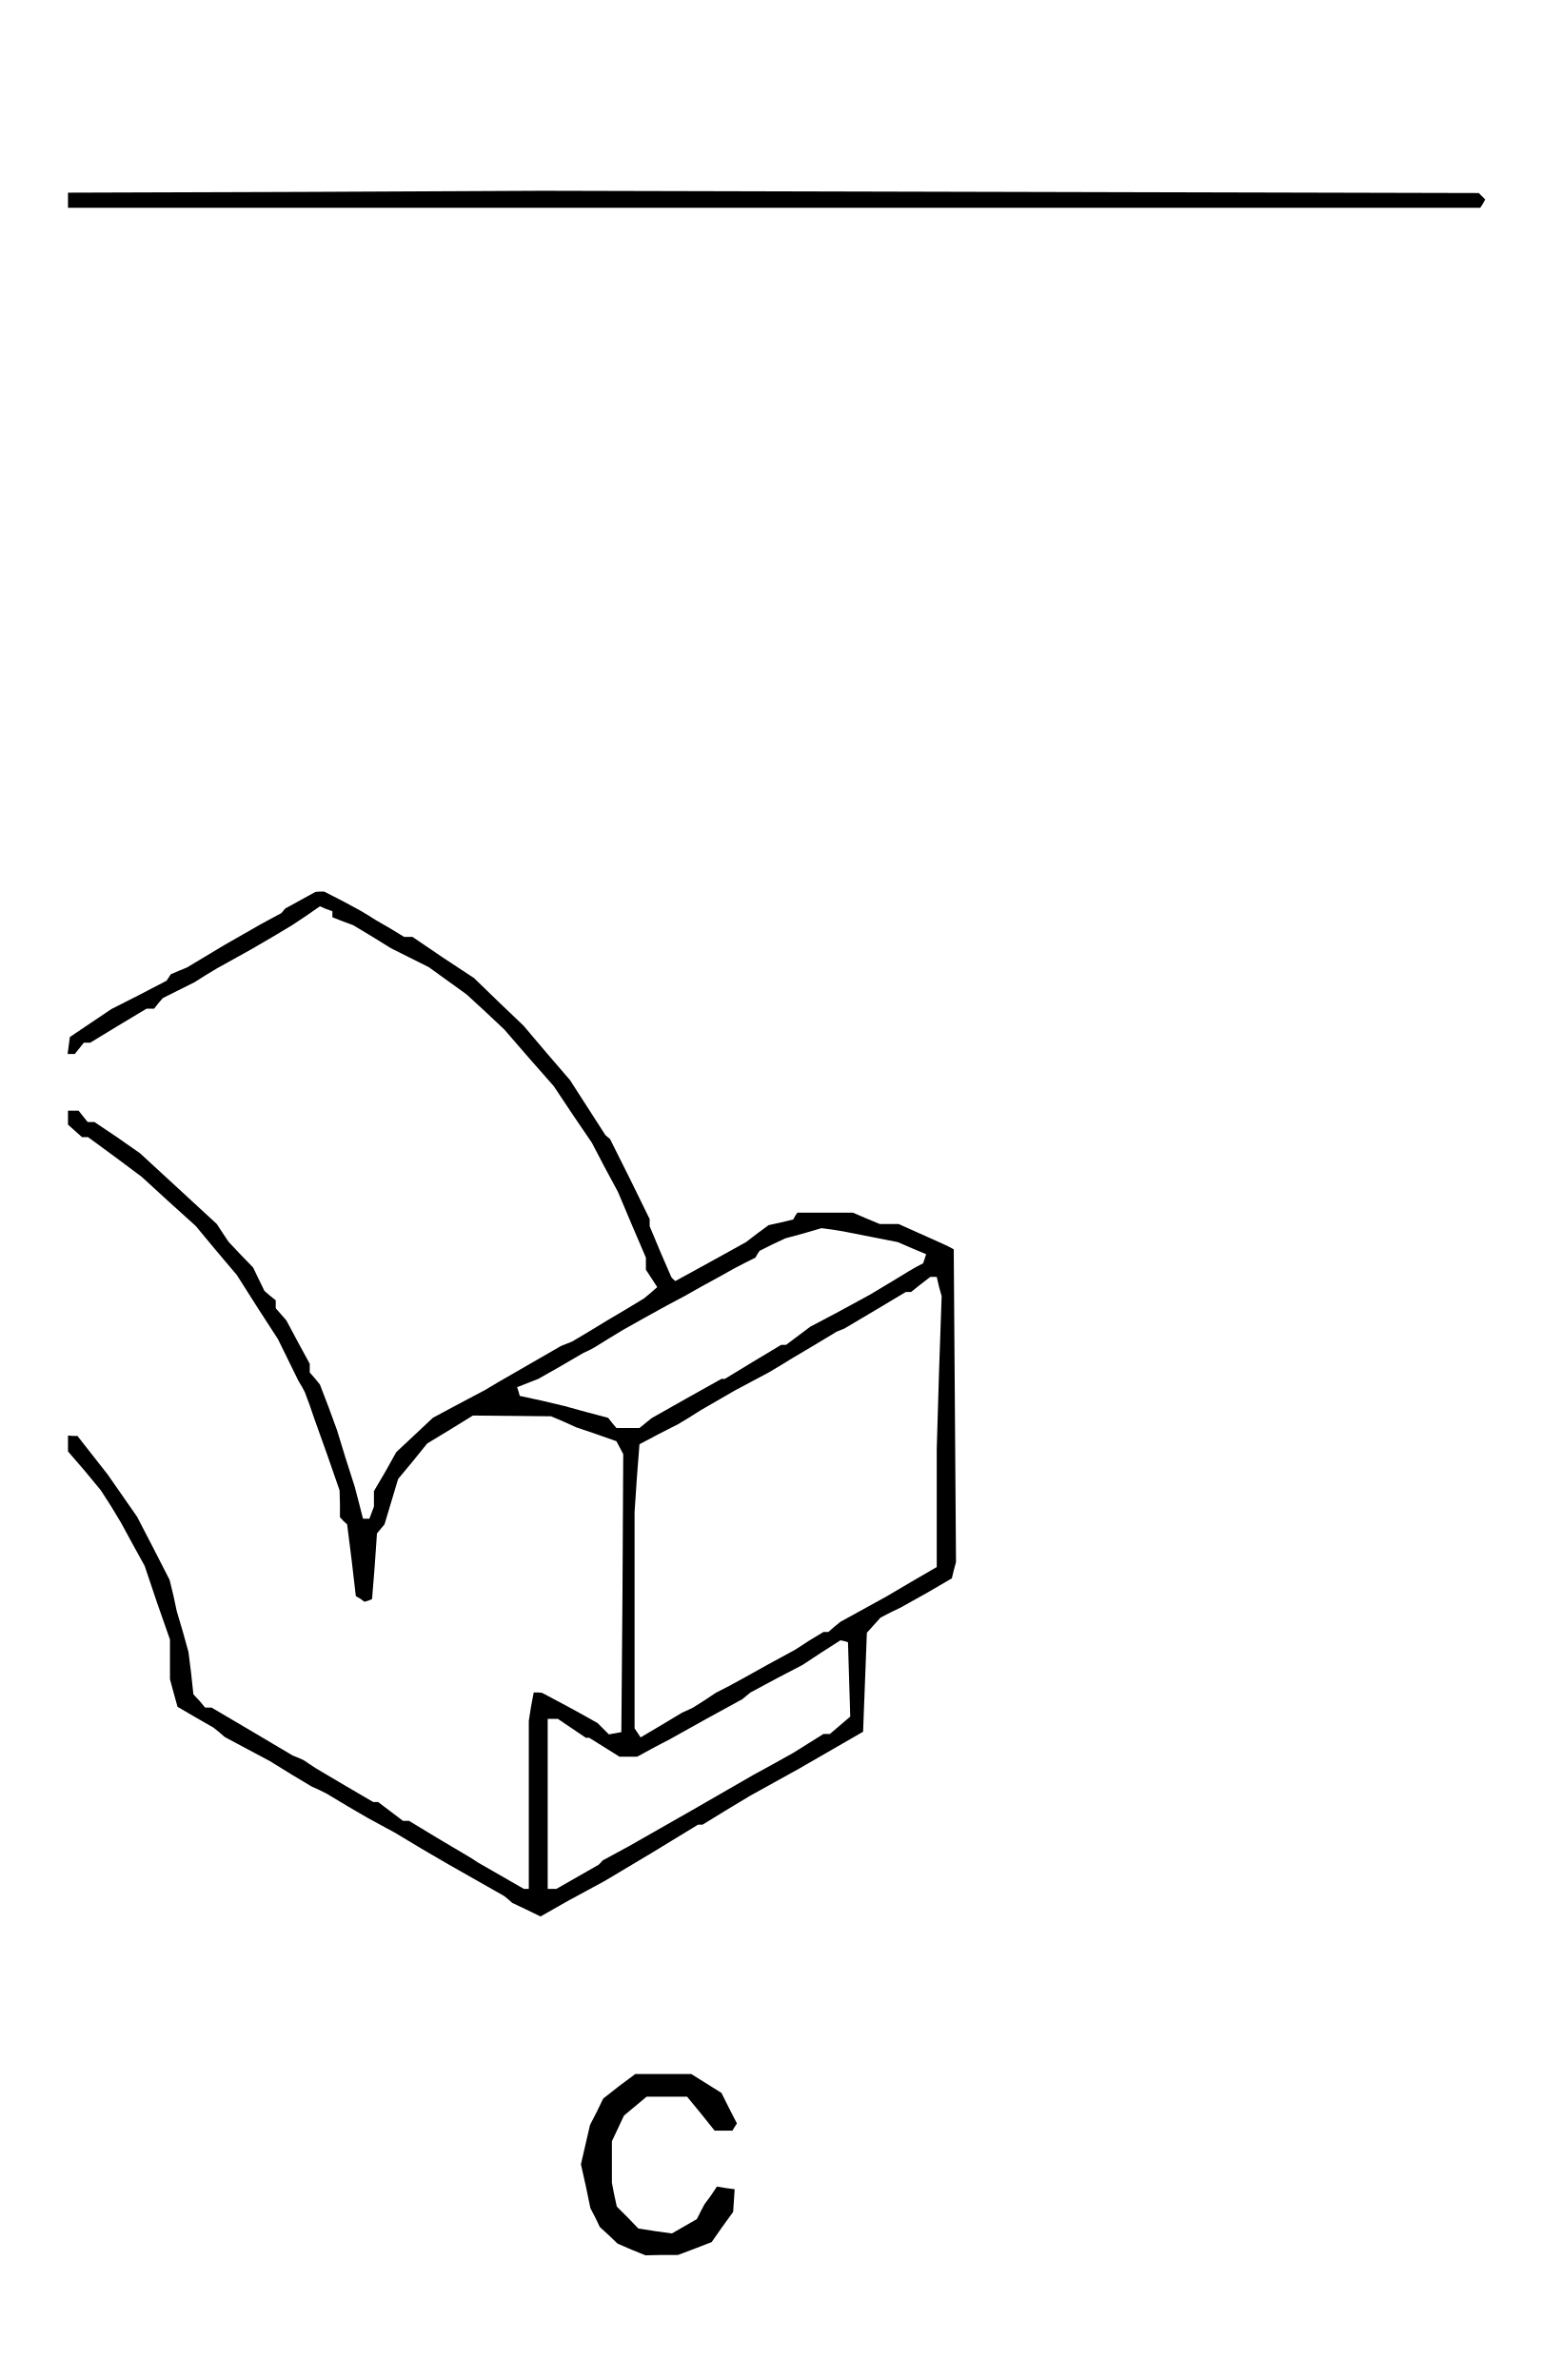
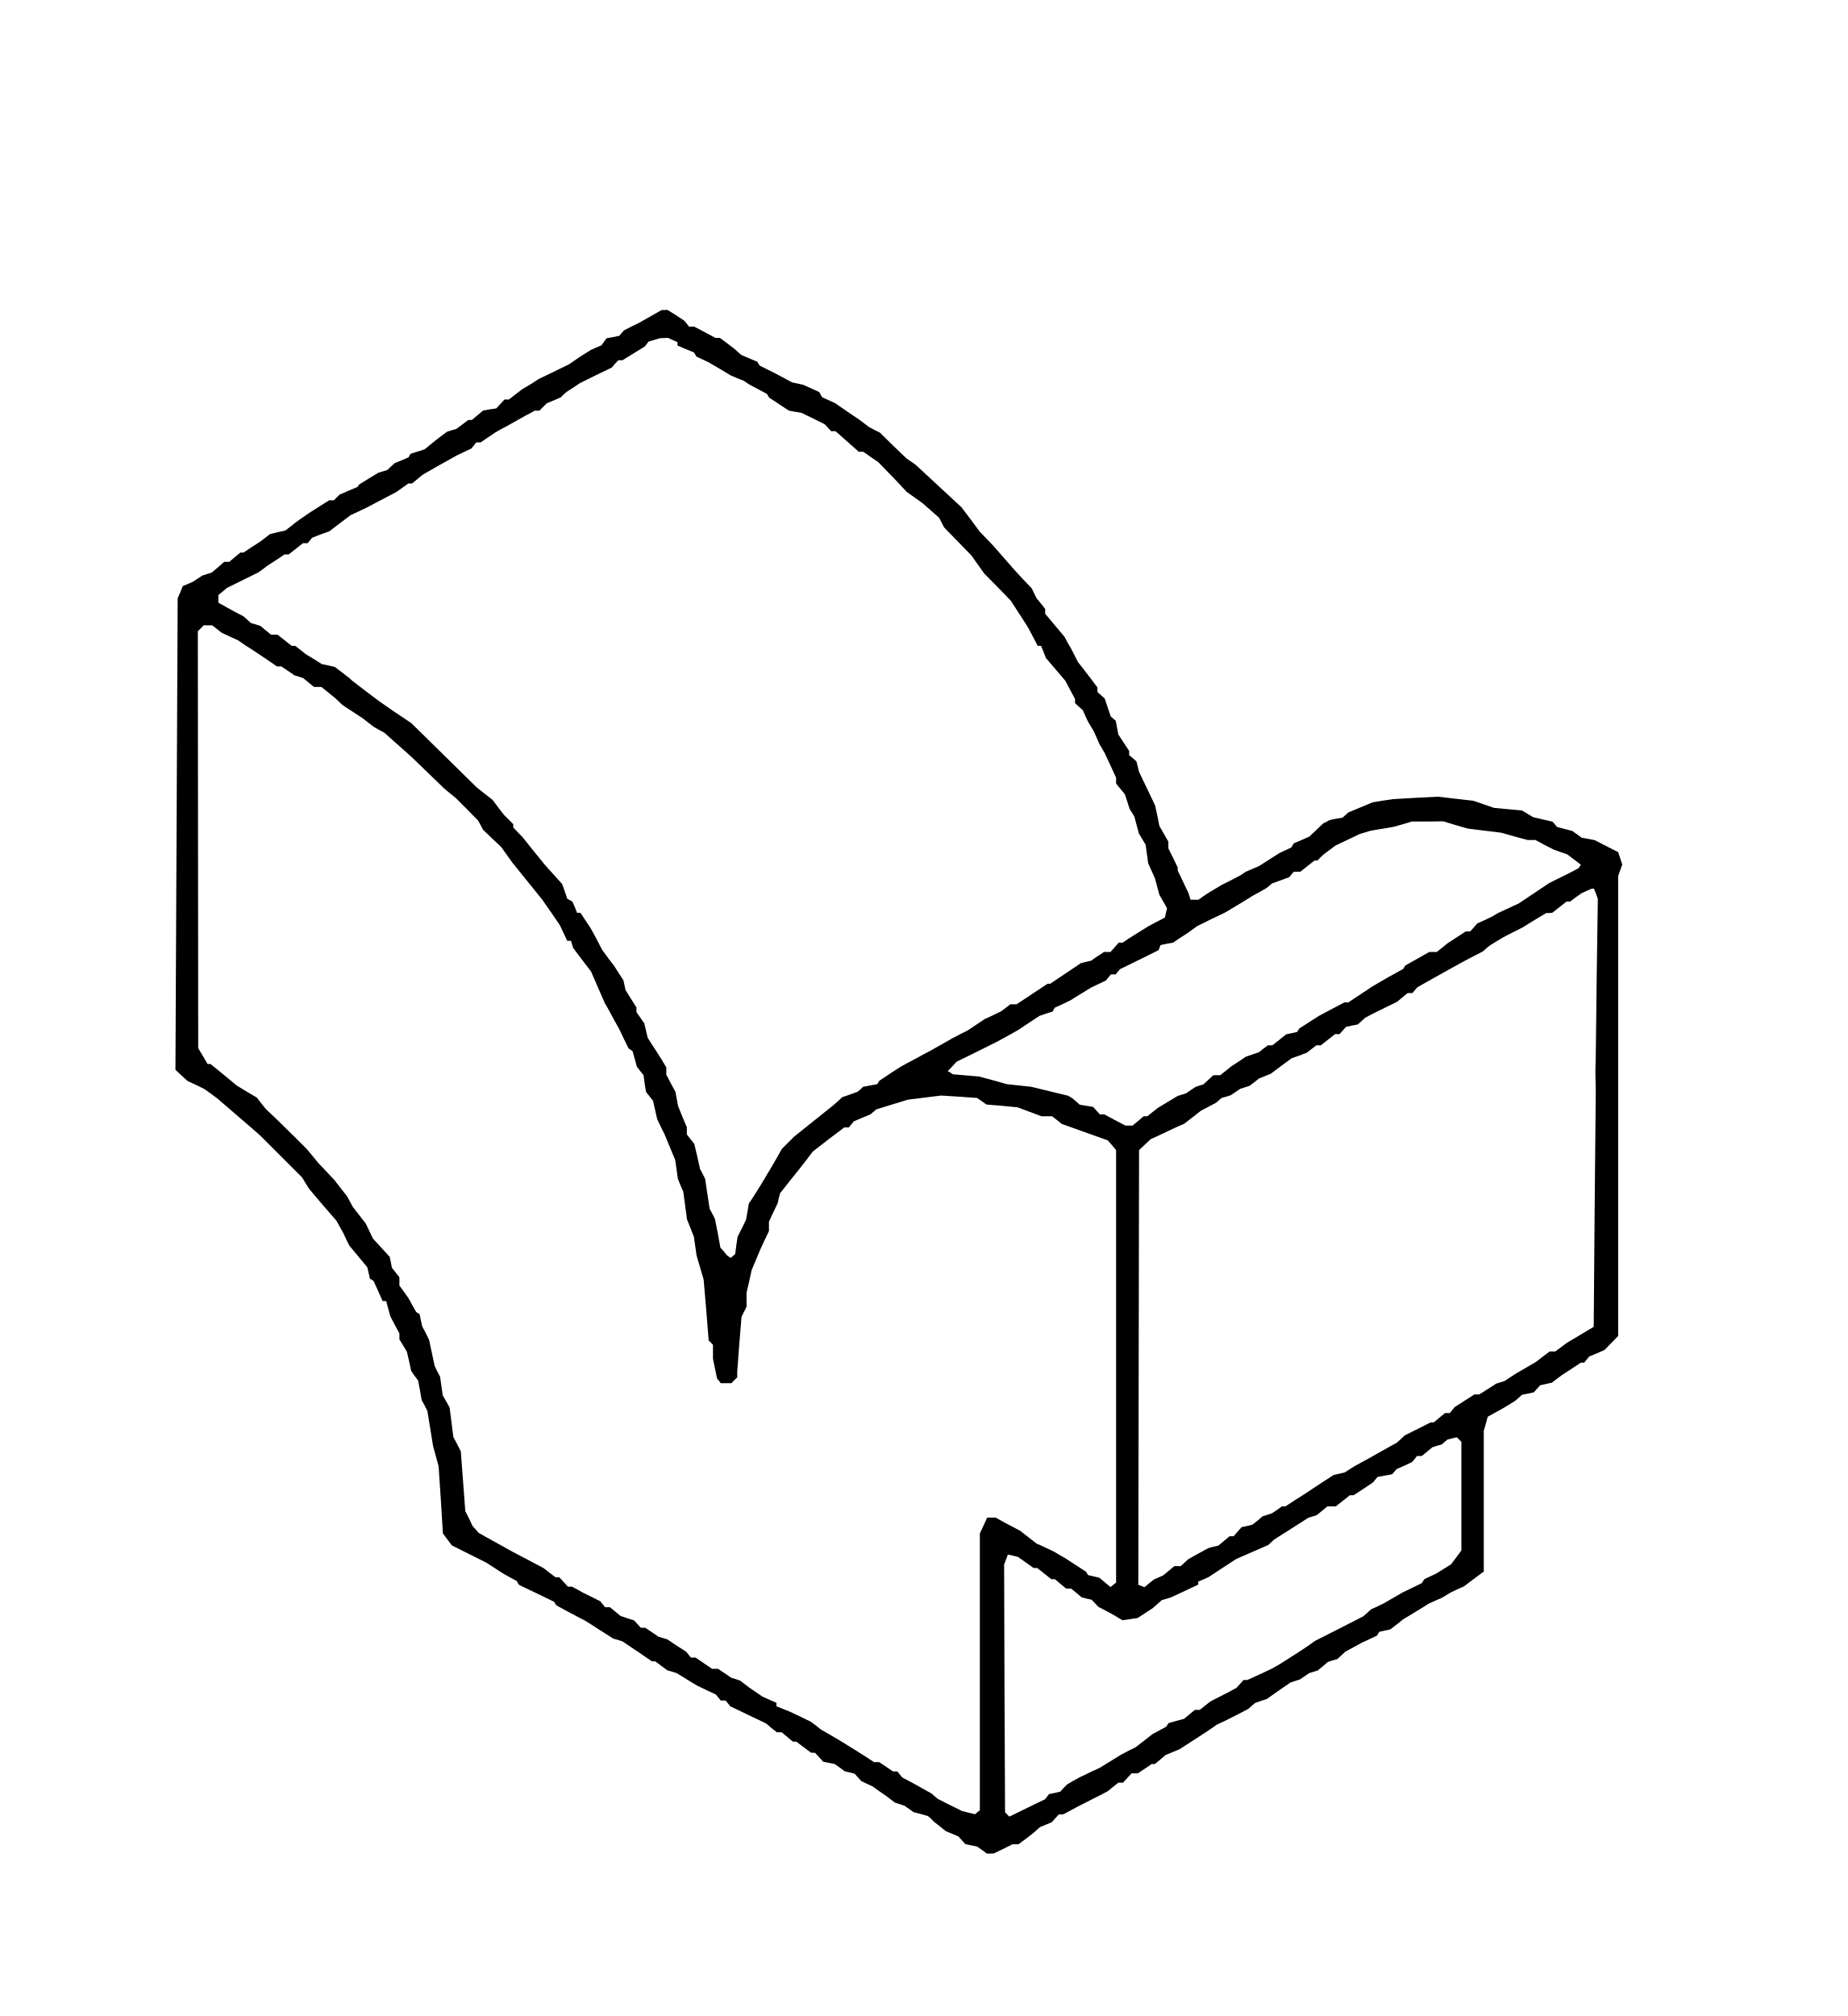
- <svg xmlns="http://www.w3.org/2000/svg" version="1.0" width="408" height="630" viewBox="0 0 408 630" preserveAspectRatio="xMidYMid meet">
-   <g transform="translate(0,630) scale(0.1,-0.1)" fill="currentColor" stroke="none">
-     <path d="M807 5792 l-627 -2 0 -20 0 -20 1869 0 1870 0 7 11 6 11 -8 8 -9 9 -1240 3 -1240 3 -628 -3z M795 3917 l-40 -22 -5 -6 -5 -6 -26 -14 -26 -14 -49 -28 -49 -28 -50 -30 -50 -30 -22 -9 -21 -9 -5 -8 -6 -9 -73 -38 -73 -37 -55 -37 -55 -37 -3 -22 -3 -23 9 0 10 0 12 15 12 15 9 0 8 0 74 45 75 45 10 0 10 0 11 14 12 14 42 21 42 21 30 19 30 18 45 25 45 25 55 32 55 33 36 24 36 25 16 -7 17 -6 0 -8 0 -8 28 -11 27 -10 50 -30 50 -31 50 -25 50 -25 50 -36 50 -36 50 -46 50 -47 65 -75 66 -75 50 -75 51 -75 34 -65 35 -65 19 -45 19 -45 18 -42 18 -42 0 -16 0 -16 15 -23 15 -23 -17 -15 -18 -15 -48 -29 -49 -29 -46 -28 -47 -28 -15 -6 -15 -6 -85 -49 -85 -49 -15 -9 -15 -9 -70 -37 -69 -37 -49 -46 -48 -45 -29 -52 -30 -51 0 -21 0 -20 -6 -16 -6 -16 -9 0 -8 0 -11 43 -11 42 -24 75 -23 75 -22 60 -23 60 -13 16 -14 16 0 11 0 12 -31 57 -31 58 -14 16 -14 16 0 10 0 11 -15 12 -15 13 -15 31 -15 31 -33 34 -32 34 -16 24 -15 23 -102 94 -101 93 -60 42 -61 41 -9 0 -9 0 -12 15 -12 15 -14 0 -14 0 0 -18 0 -19 18 -16 19 -17 8 0 8 0 71 -52 71 -53 71 -65 72 -65 54 -65 55 -65 54 -85 55 -85 27 -55 27 -55 9 -15 8 -15 13 -35 12 -35 34 -95 33 -95 1 -36 0 -35 9 -10 10 -9 12 -95 11 -95 12 -7 11 -8 10 3 10 4 7 87 6 87 10 12 10 12 18 60 18 60 39 47 38 47 61 37 60 37 104 -1 103 -1 33 -14 33 -15 53 -18 54 -19 9 -17 9 -17 -2 -368 -3 -368 -16 -3 -17 -3 -15 15 -15 15 -41 23 -42 23 -32 17 -32 17 -11 1 -11 0 -7 -37 -6 -38 0 -222 0 -223 -7 0 -6 0 -61 35 -61 35 -15 10 -15 9 -76 45 -76 46 -8 0 -8 0 -33 25 -33 25 -7 0 -6 0 -77 45 -76 45 -15 10 -15 10 -15 7 -15 6 -108 64 -107 63 -9 0 -8 0 -15 18 -16 17 -6 56 -7 56 -15 54 -16 54 -9 42 -10 41 -43 84 -43 83 -39 56 -39 56 -40 51 -40 51 -12 0 -13 1 0 -21 0 -21 44 -51 43 -52 27 -42 26 -43 31 -57 32 -58 33 -98 34 -97 0 -53 0 -52 10 -37 10 -36 48 -28 47 -27 15 -12 15 -13 60 -32 60 -32 55 -34 55 -33 20 -9 20 -10 55 -33 55 -32 35 -19 35 -19 35 -21 35 -21 36 -21 36 -21 74 -42 74 -42 11 -9 10 -9 38 -18 37 -18 37 21 37 21 48 26 48 26 124 74 123 75 6 0 6 0 62 38 63 38 65 36 65 36 85 49 85 49 5 131 5 131 18 20 18 20 27 14 27 13 68 38 67 39 5 21 6 22 -3 414 -3 414 -15 8 -15 7 -58 26 -58 26 -25 0 -25 0 -36 15 -35 15 -74 0 -73 0 -6 -9 -5 -9 -33 -8 -32 -7 -30 -22 -30 -23 -94 -52 -93 -51 -6 5 -5 6 -29 67 -28 67 0 10 0 9 -52 106 -53 106 -6 5 -6 5 -47 73 -47 73 -62 72 -61 72 -66 63 -65 63 -82 54 -81 55 -11 0 -11 0 -38 23 -38 22 -19 12 -20 12 -48 26 -49 25 -11 0 -12 -1 -40 -22z m1511 -891 l71 -14 37 -16 38 -16 -4 -12 -4 -12 -19 -10 -19 -11 -41 -25 -40 -24 -20 -12 -20 -11 -70 -38 -70 -37 -32 -24 -32 -24 -7 0 -6 0 -75 -45 -74 -45 -4 0 -5 0 -93 -52 -92 -52 -16 -13 -16 -13 -30 0 -31 0 -11 13 -11 14 -57 15 -58 16 -59 14 -60 13 -3 11 -4 12 28 11 28 11 60 34 60 35 15 7 15 8 37 23 38 23 57 32 58 32 47 25 46 26 44 24 43 24 27 14 28 14 5 9 6 9 34 17 34 16 48 13 48 14 30 -4 30 -5 71 -14z m180 -132 l7 -25 -7 -202 -6 -202 0 -156 0 -157 -67 -39 -68 -40 -60 -33 -60 -33 -16 -13 -16 -14 -6 0 -7 0 -38 -23 -37 -24 -70 -38 -70 -39 -35 -19 -35 -18 -30 -20 -30 -19 -15 -7 -15 -7 -55 -33 -54 -32 -8 12 -8 12 0 286 0 286 6 90 7 90 51 27 51 26 30 18 30 19 45 26 45 26 45 24 45 24 32 19 31 19 59 35 58 35 10 4 10 4 81 48 82 49 7 0 7 0 25 20 26 20 8 0 9 0 6 -26z m-238 -1039 l3 -99 -27 -23 -27 -23 -9 0 -8 0 -40 -25 -40 -25 -52 -29 -53 -29 -165 -95 -165 -94 -35 -19 -35 -19 -5 -6 -5 -5 -56 -32 -56 -32 -12 0 -11 0 0 225 0 225 14 0 13 0 37 -25 37 -25 5 0 4 0 40 -25 40 -25 23 0 24 0 44 24 44 23 95 53 95 52 11 9 11 9 69 37 69 36 50 33 50 32 10 -2 10 -3 3 -98z M1639 778 l-42 -33 -17 -35 -18 -35 -12 -52 -12 -52 13 -58 12 -58 13 -25 12 -25 24 -22 23 -22 37 -16 37 -15 43 1 43 0 45 17 44 17 28 40 29 40 2 30 2 30 -23 3 -24 4 -16 -24 -17 -23 -10 -19 -10 -20 -33 -19 -33 -19 -44 6 -45 7 -28 29 -29 29 -7 32 -6 31 0 55 0 55 16 34 16 34 30 25 30 25 53 0 54 0 37 -45 36 -45 24 0 23 0 6 10 6 9 -21 41 -20 40 -40 25 -40 25 -74 0 -74 0 -43 -32z" />
+ <svg xmlns="http://www.w3.org/2000/svg" version="1.0" width="990" height="1080" viewBox="0 0 990 1080" preserveAspectRatio="xMidYMid meet">
+   <g transform="translate(0,1080) scale(0.1,-0.1)" fill="currentColor" stroke="none">
+     <path d="M3485 9105 l-60 -34 -41 -20 -41 -21 -13 -15 -12 -14 -34 -7 -34 -6 -14 -19 -13 -19 -29 -12 -29 -13 -30 -19 -30 -19 -29 -20 -28 -19 -82 -40 -81 -39 -15 -10 -15 -10 -28 -17 -29 -17 -35 -27 -36 -28 -12 0 -12 0 -22 -24 -22 -24 -35 -5 -35 -6 -30 -25 -31 -26 -9 0 -10 0 -32 -24 -32 -24 -25 -7 -25 -8 -28 -21 -28 -21 -32 -26 -32 -26 -37 -12 -38 -12 -6 -10 -5 -9 -37 -16 -37 -15 -20 -18 -20 -19 -23 -7 -24 -7 -51 -31 -52 -32 -5 -7 -5 -7 -48 -20 -48 -21 -15 -15 -15 -15 -13 0 -12 0 -54 -34 -55 -35 -33 -23 -33 -23 -30 -24 -30 -23 -41 -9 -41 -10 -26 -20 -26 -20 -45 -29 -45 -30 -9 0 -8 0 -30 -25 -30 -25 -13 0 -14 0 -33 -29 -33 -28 -25 -8 -25 -8 -25 -16 -25 -17 -28 -12 -28 -12 -13 -33 -14 -32 -6 -1263 -6 -1263 32 -30 33 -30 45 -21 45 -22 35 -25 35 -26 65 -56 65 -56 50 -43 50 -44 112 -112 112 -112 19 -32 20 -31 72 -85 73 -84 18 -33 18 -32 16 -34 16 -33 49 -59 48 -58 7 -30 7 -31 10 -6 10 -7 24 -53 24 -54 9 0 10 0 11 -40 11 -41 24 -46 25 -46 0 -16 0 -16 20 -33 20 -33 12 -52 11 -51 18 -26 19 -25 10 -52 9 -53 16 -29 15 -30 15 -93 15 -93 15 -55 15 -55 12 -180 11 -180 24 -32 24 -32 92 -46 92 -46 45 -29 45 -29 37 -21 37 -20 6 -11 7 -10 94 -45 93 -45 6 -10 6 -9 51 -28 51 -27 26 -14 26 -13 38 -24 37 -24 38 -24 37 -24 25 -7 25 -8 79 -53 79 -54 9 0 9 0 32 -24 32 -24 25 -7 25 -8 35 -21 35 -22 20 -12 20 -12 50 -24 51 -24 13 -16 13 -16 13 0 13 0 12 -15 13 -16 96 -46 96 -46 28 -24 29 -23 13 0 13 0 30 -25 30 -25 9 0 9 0 40 -30 39 -29 11 -1 11 0 22 -24 22 -24 31 -6 30 -6 27 -19 27 -20 26 -6 27 -7 18 -20 18 -20 30 -14 30 -14 35 -25 35 -24 25 -19 25 -19 25 -8 25 -8 25 -17 25 -18 39 -10 38 -11 17 -15 16 -16 32 -25 31 -25 34 -14 33 -14 19 -21 18 -20 32 -7 31 -6 27 -19 26 -19 19 0 18 1 50 24 50 25 16 0 16 0 39 29 39 30 18 16 19 17 32 13 31 13 19 21 19 21 11 0 12 0 79 42 80 41 40 20 40 21 28 23 29 23 12 0 13 0 23 25 23 25 17 0 17 0 37 25 37 25 9 0 8 0 29 24 28 24 36 15 37 15 73 47 74 48 28 19 27 19 43 20 42 21 41 21 42 22 18 16 19 16 31 11 31 10 64 45 64 44 25 8 25 8 25 17 25 17 23 7 22 7 28 23 27 23 25 8 25 7 21 19 21 20 44 24 44 24 41 19 42 20 6 10 6 10 30 7 29 6 35 27 34 27 33 20 33 20 36 22 35 22 35 16 35 15 25 15 25 15 34 16 34 15 53 40 54 40 0 377 0 377 11 38 10 37 37 21 37 20 37 22 37 23 18 16 18 16 31 6 32 7 17 19 17 19 32 7 31 7 25 19 25 19 52 34 53 35 9 0 9 0 13 16 14 17 41 17 41 18 37 38 36 37 0 1232 0 1232 11 31 11 31 -11 33 -11 33 -63 32 -62 32 -35 7 -35 6 -25 18 -25 18 -41 11 -42 11 -11 14 -12 14 -52 12 -52 12 -30 18 -30 18 -75 7 -75 7 -55 19 -55 19 -95 11 -95 11 -120 -6 -120 -7 -55 -8 -55 -9 -65 -27 -65 -27 -16 -14 -15 -14 -35 -6 -34 -7 -17 -9 -17 -8 -38 -36 -38 -36 -41 -18 -42 -18 -7 -11 -6 -11 -32 -15 -32 -15 -55 -35 -55 -35 -35 -15 -35 -15 -15 -10 -15 -10 -50 -26 -50 -25 -35 -21 -35 -21 -27 -18 -27 -19 -21 0 -21 0 -6 18 -5 17 -29 61 -29 61 0 9 -1 9 -24 50 -25 50 0 18 0 18 -24 42 -24 42 -11 55 -12 55 -43 90 -43 90 -7 28 -7 28 -19 17 -20 16 0 12 0 11 -29 44 -29 44 -7 37 -7 37 -13 11 -14 12 -16 48 -16 48 -19 17 -20 18 0 12 0 12 -29 39 -30 39 -23 30 -23 29 -18 36 -18 35 -18 31 -17 32 -52 62 -52 62 0 13 0 13 -23 29 -23 28 -13 26 -13 27 -46 48 -45 49 -57 65 -57 65 -36 38 -37 38 -49 66 -49 65 -124 115 -123 114 -25 17 -24 17 -71 68 -70 69 -30 15 -30 16 -25 19 -25 19 -65 44 -65 45 -35 16 -35 16 -8 14 -8 14 -42 19 -42 19 -30 7 -30 6 -45 24 -45 24 -42 21 -42 21 -7 10 -6 11 -43 18 -44 19 -18 16 -18 16 -39 30 -39 29 -12 0 -12 0 -56 30 -57 30 -14 0 -14 0 -13 17 -14 16 -44 29 -45 28 -15 -1 -16 0 -60 -34z m120 -127 l25 -11 0 -9 0 -9 44 -19 44 -18 7 -11 6 -11 32 -15 32 -15 60 -35 60 -36 35 -15 35 -14 15 -10 15 -10 47 -25 47 -25 6 -10 6 -10 53 -35 53 -35 34 -6 34 -6 62 -30 62 -31 17 -18 17 -19 12 0 12 0 62 -55 62 -55 12 0 12 0 40 -28 40 -27 35 -36 35 -36 42 -44 41 -44 42 -30 42 -30 45 -39 45 -40 13 -26 14 -26 73 -75 73 -75 34 -48 34 -48 71 -72 71 -73 35 -54 35 -54 13 -20 12 -20 25 -47 25 -48 9 0 9 0 13 -32 13 -33 52 -61 52 -61 26 -49 26 -49 0 -11 0 -11 21 -19 21 -19 13 -30 14 -30 15 -25 15 -25 16 -35 15 -35 15 -25 14 -25 31 -66 30 -66 0 -16 0 -15 24 -29 23 -28 13 -40 13 -40 13 -20 12 -20 12 -45 12 -45 18 -30 18 -30 7 -50 7 -50 18 -40 18 -40 12 -45 12 -44 21 -36 20 -36 -6 -25 -6 -25 -43 -22 -43 -23 -36 -22 -35 -22 -35 -22 -34 -23 -11 0 -10 0 -22 -25 -22 -25 -18 0 -17 0 -35 -23 -35 -24 -27 -6 -27 -7 -82 -55 -82 -55 -7 0 -7 0 -83 -55 -83 -55 -17 0 -17 0 -24 -19 -24 -18 -45 -22 -45 -21 -45 -30 -45 -30 -40 -20 -40 -21 -60 -34 -60 -34 -40 -21 -40 -22 -40 -21 -40 -22 -57 -37 -57 -38 -5 -9 -6 -9 -37 -7 -38 -7 -15 -14 -16 -13 -41 -15 -41 -14 -23 -22 -24 -21 -105 -84 -105 -84 -33 -33 -33 -33 -31 -55 -32 -55 -16 -26 -15 -26 -20 -33 -20 -32 -21 -33 -22 -33 -7 -43 -8 -44 -22 -45 -23 -45 -7 -47 -6 -46 -12 -11 -13 -10 -9 7 -10 7 -17 21 -18 20 -14 76 -15 77 -14 28 -15 28 -12 80 -12 80 -13 26 -14 26 -15 67 -16 68 -20 25 -20 26 0 19 0 19 -24 57 -23 57 -7 38 -7 38 -25 46 -24 46 0 20 0 19 -27 45 -28 44 -23 35 -22 35 -9 39 -9 38 -21 30 -21 30 0 13 0 12 -29 46 -29 46 -6 27 -6 27 -25 38 -24 38 -33 43 -32 44 -30 58 -31 57 -28 42 -27 41 -9 0 -9 0 -12 30 -13 30 -14 8 -14 8 -13 39 -14 39 -45 50 -46 51 -61 75 -60 75 -25 26 -25 26 0 9 0 9 -25 25 -25 25 -31 40 -30 40 -42 33 -42 33 -176 173 -175 172 -85 57 -84 58 -36 27 -36 27 -39 30 -39 30 -5 5 -5 5 -40 31 -41 31 -34 8 -35 7 -43 27 -43 26 -29 23 -28 22 -10 0 -9 0 -38 30 -38 30 -18 0 -17 0 -29 24 -28 23 -25 8 -25 7 -20 18 -20 18 -44 23 -44 24 -23 13 -24 13 0 20 0 21 23 19 22 19 85 42 85 42 25 18 25 19 45 29 45 30 11 0 11 0 38 30 38 30 12 0 13 0 12 14 12 15 46 18 47 17 56 43 57 43 43 20 44 21 80 42 80 42 32 23 31 22 10 0 10 0 29 24 28 23 33 19 33 19 57 32 57 32 40 19 40 19 14 17 13 16 12 0 11 0 40 27 40 27 30 17 30 16 50 28 50 28 25 13 25 14 13 0 12 0 20 20 20 20 37 15 37 16 15 15 16 14 37 24 36 24 85 42 85 41 17 20 18 19 11 0 11 0 60 37 60 37 10 13 10 13 30 9 30 9 22 1 22 1 26 -12z m-2442 -1548 l25 -20 43 -20 44 -20 41 -28 42 -27 63 -42 63 -43 12 0 11 0 36 -24 35 -24 23 -7 24 -8 28 -23 29 -24 20 0 20 0 37 -30 36 -29 20 -19 20 -19 55 -36 55 -36 29 -23 29 -22 28 -16 28 -15 73 -65 73 -65 88 -85 88 -85 30 -25 31 -25 60 -60 59 -60 14 -25 13 -25 48 -46 49 -46 30 -42 30 -42 80 -99 80 -99 23 -33 23 -33 24 -35 24 -35 20 -42 20 -43 10 0 10 0 6 -19 6 -19 29 -39 29 -38 19 -25 19 -25 37 -85 37 -85 12 -20 11 -20 27 -50 28 -50 24 -51 25 -51 11 -7 10 -7 12 -42 11 -41 18 -23 18 -23 6 -44 7 -45 19 -24 19 -24 11 -49 11 -49 19 -40 20 -40 29 -70 29 -70 7 -50 7 -50 14 -35 15 -34 10 -75 10 -74 19 -47 18 -46 7 -50 7 -49 19 -65 19 -65 14 -163 13 -163 12 -12 11 -11 0 -38 0 -37 11 -53 11 -53 10 -12 10 -13 29 0 28 0 15 16 16 15 0 16 0 15 11 147 12 146 13 27 14 27 0 38 0 38 14 60 13 60 23 55 23 55 23 50 24 50 0 25 0 25 23 50 24 50 6 27 7 26 52 66 53 66 35 45 35 46 45 35 45 35 39 29 39 30 12 0 13 0 13 16 14 17 45 19 45 19 15 13 15 13 85 26 85 26 89 11 88 11 97 -6 96 -7 25 -17 25 -18 83 -7 84 -8 64 -24 64 -24 29 0 28 0 26 -20 26 -21 53 -19 53 -19 70 -25 70 -25 23 -26 22 -26 0 -1158 0 -1159 -15 -12 -15 -12 -30 25 -30 25 -30 7 -30 7 -6 9 -5 9 -57 37 -57 37 -30 17 -30 18 -30 14 -30 14 -15 7 -15 6 -45 35 -45 35 -40 21 -40 21 -25 14 -25 14 -23 0 -23 0 -19 -42 -20 -43 0 -741 0 -742 -13 -10 -13 -11 -34 8 -35 9 -65 32 -65 33 -17 14 -17 15 -29 16 -30 17 -49 27 -49 26 -13 16 -13 16 -12 0 -11 0 -37 25 -37 25 -14 0 -14 0 -49 32 -49 31 -42 26 -42 26 -51 30 -52 30 -26 21 -27 20 -55 27 -55 26 -37 15 -38 15 0 9 0 10 -37 16 -38 17 -35 24 -35 24 -25 19 -25 19 -24 8 -23 7 -35 24 -36 24 -16 0 -16 0 -44 30 -44 30 -12 0 -13 0 -13 16 -12 15 -51 33 -51 34 -24 7 -23 7 -35 24 -36 24 -12 0 -12 0 -18 20 -17 19 -37 12 -36 12 -28 23 -29 24 -13 0 -13 0 -13 16 -13 16 -46 23 -45 22 -30 17 -30 16 -11 0 -11 0 -23 25 -23 25 -10 0 -10 0 -32 24 -32 25 -81 43 -82 43 -54 30 -54 30 -38 21 -39 22 -16 18 -17 19 -19 40 -20 40 -12 160 -12 160 -20 39 -20 38 -10 79 -10 79 -18 32 -19 33 -7 50 -7 50 -15 28 -14 29 -15 70 -15 70 -18 37 -19 36 -7 32 -7 33 -9 6 -9 5 -21 37 -20 37 -24 34 -25 34 0 22 0 22 -20 26 -20 25 -6 30 -6 29 -45 49 -45 49 -19 40 -19 40 -35 45 -35 45 -15 28 -16 29 -33 42 -33 43 -44 47 -44 46 -30 37 -30 36 -61 61 -62 61 -48 47 -49 46 -25 31 -24 31 -54 32 -54 33 -70 58 -70 57 -8 0 -8 0 -25 43 -25 42 -1 1117 -1 1117 16 15 15 16 23 0 23 0 26 -20z m6636 -1050 l66 -19 90 -11 89 -11 70 -20 71 -19 21 0 21 0 48 -26 49 -25 36 -13 37 -13 36 -27 37 -28 -6 -9 -6 -10 -36 -19 -37 -19 -43 -21 -42 -21 -82 -55 -81 -54 -56 -26 -56 -26 -15 -9 -15 -9 -40 -19 -40 -18 -19 -22 -19 -21 -12 0 -12 0 -49 -32 -49 -32 -28 -23 -29 -23 -20 0 -20 0 -64 -36 -64 -36 -6 -9 -5 -9 -41 -23 -40 -22 -43 -25 -43 -25 -28 -19 -29 -19 -36 -24 -35 -23 -11 0 -10 0 -68 -36 -68 -36 -53 -34 -53 -34 -5 -9 -6 -9 -30 -7 -29 -6 -37 -30 -37 -29 -12 0 -12 0 -24 -18 -24 -19 -35 -12 -35 -12 -40 -27 -40 -26 -28 -23 -29 -23 -18 0 -19 0 -27 -25 -26 -24 -22 -7 -21 -7 -25 -17 -25 -17 -22 -7 -23 -7 -53 -32 -53 -32 -28 -22 -29 -23 -9 0 -10 0 -30 -25 -30 -25 -19 0 -19 0 -57 30 -56 30 -12 0 -12 0 -18 20 -18 20 -36 6 -36 6 -20 18 -20 17 -11 6 -11 7 -99 24 -99 24 -65 7 -65 7 -75 21 -75 20 -70 6 -70 6 -13 9 -14 8 24 25 23 25 110 54 110 55 55 30 55 31 57 38 58 38 35 12 35 11 6 11 6 10 42 19 41 20 55 34 55 34 40 19 40 19 14 17 13 16 13 0 13 0 11 14 12 14 104 51 103 51 5 14 5 13 33 7 34 6 40 27 40 26 25 18 25 18 75 37 75 36 15 9 15 9 60 36 60 37 35 19 35 20 15 12 15 13 47 17 46 17 12 15 12 14 18 0 17 0 38 30 38 30 8 0 8 0 16 17 17 16 31 23 32 24 65 31 65 31 30 9 30 9 60 10 60 10 50 14 50 15 84 0 84 1 66 -20z m752 -367 l10 -28 -6 -420 -5 -420 -1 -45 -1 -45 1 -50 1 -50 -6 -632 -5 -631 -72 -43 -72 -43 -31 -23 -31 -23 -15 0 -15 0 -36 -27 -36 -28 -51 -30 -52 -30 -33 -21 -33 -22 -22 -7 -23 -7 -45 -29 -46 -29 -13 0 -13 0 -53 -34 -53 -34 -13 -16 -13 -16 -13 0 -13 0 -30 -25 -30 -25 -8 0 -9 0 -69 -35 -70 -35 -20 -19 -21 -19 -77 -43 -78 -44 -37 -20 -38 -21 -25 -16 -25 -16 -30 -7 -30 -7 -80 -52 -80 -53 -49 -31 -49 -32 -10 0 -9 0 -26 -19 -27 -18 -25 -8 -25 -8 -27 -23 -28 -22 -28 -7 -29 -6 -22 -24 -21 -25 -11 0 -11 0 -30 -25 -30 -25 -26 -6 -27 -7 -55 -30 -55 -31 -19 -18 -20 -18 -17 0 -17 0 -30 -25 -29 -24 -24 -11 -24 -10 -27 -21 -26 -22 -17 7 -16 6 2 1165 2 1164 31 29 31 29 65 30 65 31 25 11 25 11 45 35 45 35 40 21 40 21 15 13 15 13 25 7 25 8 25 17 25 17 25 8 25 8 25 19 25 20 32 13 32 13 56 42 56 41 40 14 40 15 26 20 26 20 12 0 12 0 38 30 38 30 12 0 12 0 17 19 18 20 32 7 31 6 20 18 20 18 40 21 40 20 45 22 45 22 28 23 29 24 13 0 13 0 13 16 13 15 39 22 39 22 57 32 56 31 45 25 45 24 35 18 35 18 18 16 18 15 37 23 37 22 50 26 50 25 65 40 65 39 16 0 16 1 38 30 38 30 9 0 10 0 31 23 31 22 26 12 25 11 8 1 7 1 11 -27z m-733 -2925 l12 -12 0 -291 0 -291 -28 -38 -28 -37 -39 -24 -40 -25 -32 -15 -32 -15 -6 -10 -7 -11 -51 -25 -52 -25 -50 -29 -50 -29 -35 -17 -35 -16 -20 -19 -21 -18 -129 -66 -130 -66 -31 -22 -32 -22 -62 -40 -63 -40 -21 -12 -21 -12 -66 -31 -66 -30 -10 0 -10 0 -19 -21 -19 -21 -31 -17 -31 -16 -39 -20 -39 -20 -28 -22 -29 -23 -13 0 -13 0 -29 -24 -29 -24 -41 -11 -42 -12 -6 -9 -6 -10 -37 -20 -37 -20 -45 -35 -45 -35 -40 -20 -40 -21 -55 -34 -55 -34 -25 -12 -25 -11 -30 -15 -30 -14 -34 -19 -33 -19 -19 -19 -18 -20 -30 -7 -30 -6 -11 -14 -11 -14 -95 -46 -96 -47 -11 11 -12 12 -3 663 -2 664 10 27 10 27 28 -6 27 -7 42 -30 41 -29 10 0 9 0 38 -30 38 -30 9 0 10 0 30 -25 30 -25 13 0 13 0 29 -23 28 -24 27 -7 27 -6 18 -19 18 -19 44 -23 44 -24 21 -13 21 -12 40 6 40 6 40 26 40 26 25 22 25 22 25 7 25 8 73 34 72 34 0 8 0 8 28 12 27 12 35 23 35 23 29 19 29 19 11 7 11 7 85 37 85 37 15 14 15 14 34 22 35 22 58 37 58 37 22 7 23 7 28 23 29 24 22 0 23 0 38 30 38 30 10 0 10 0 52 34 52 35 12 15 12 14 39 7 39 7 12 14 12 14 41 18 41 19 14 16 13 17 13 0 13 0 29 24 28 23 25 8 25 7 15 13 15 13 20 5 20 5 6 1 5 1 12 -12z" />
  </g>
</svg>
